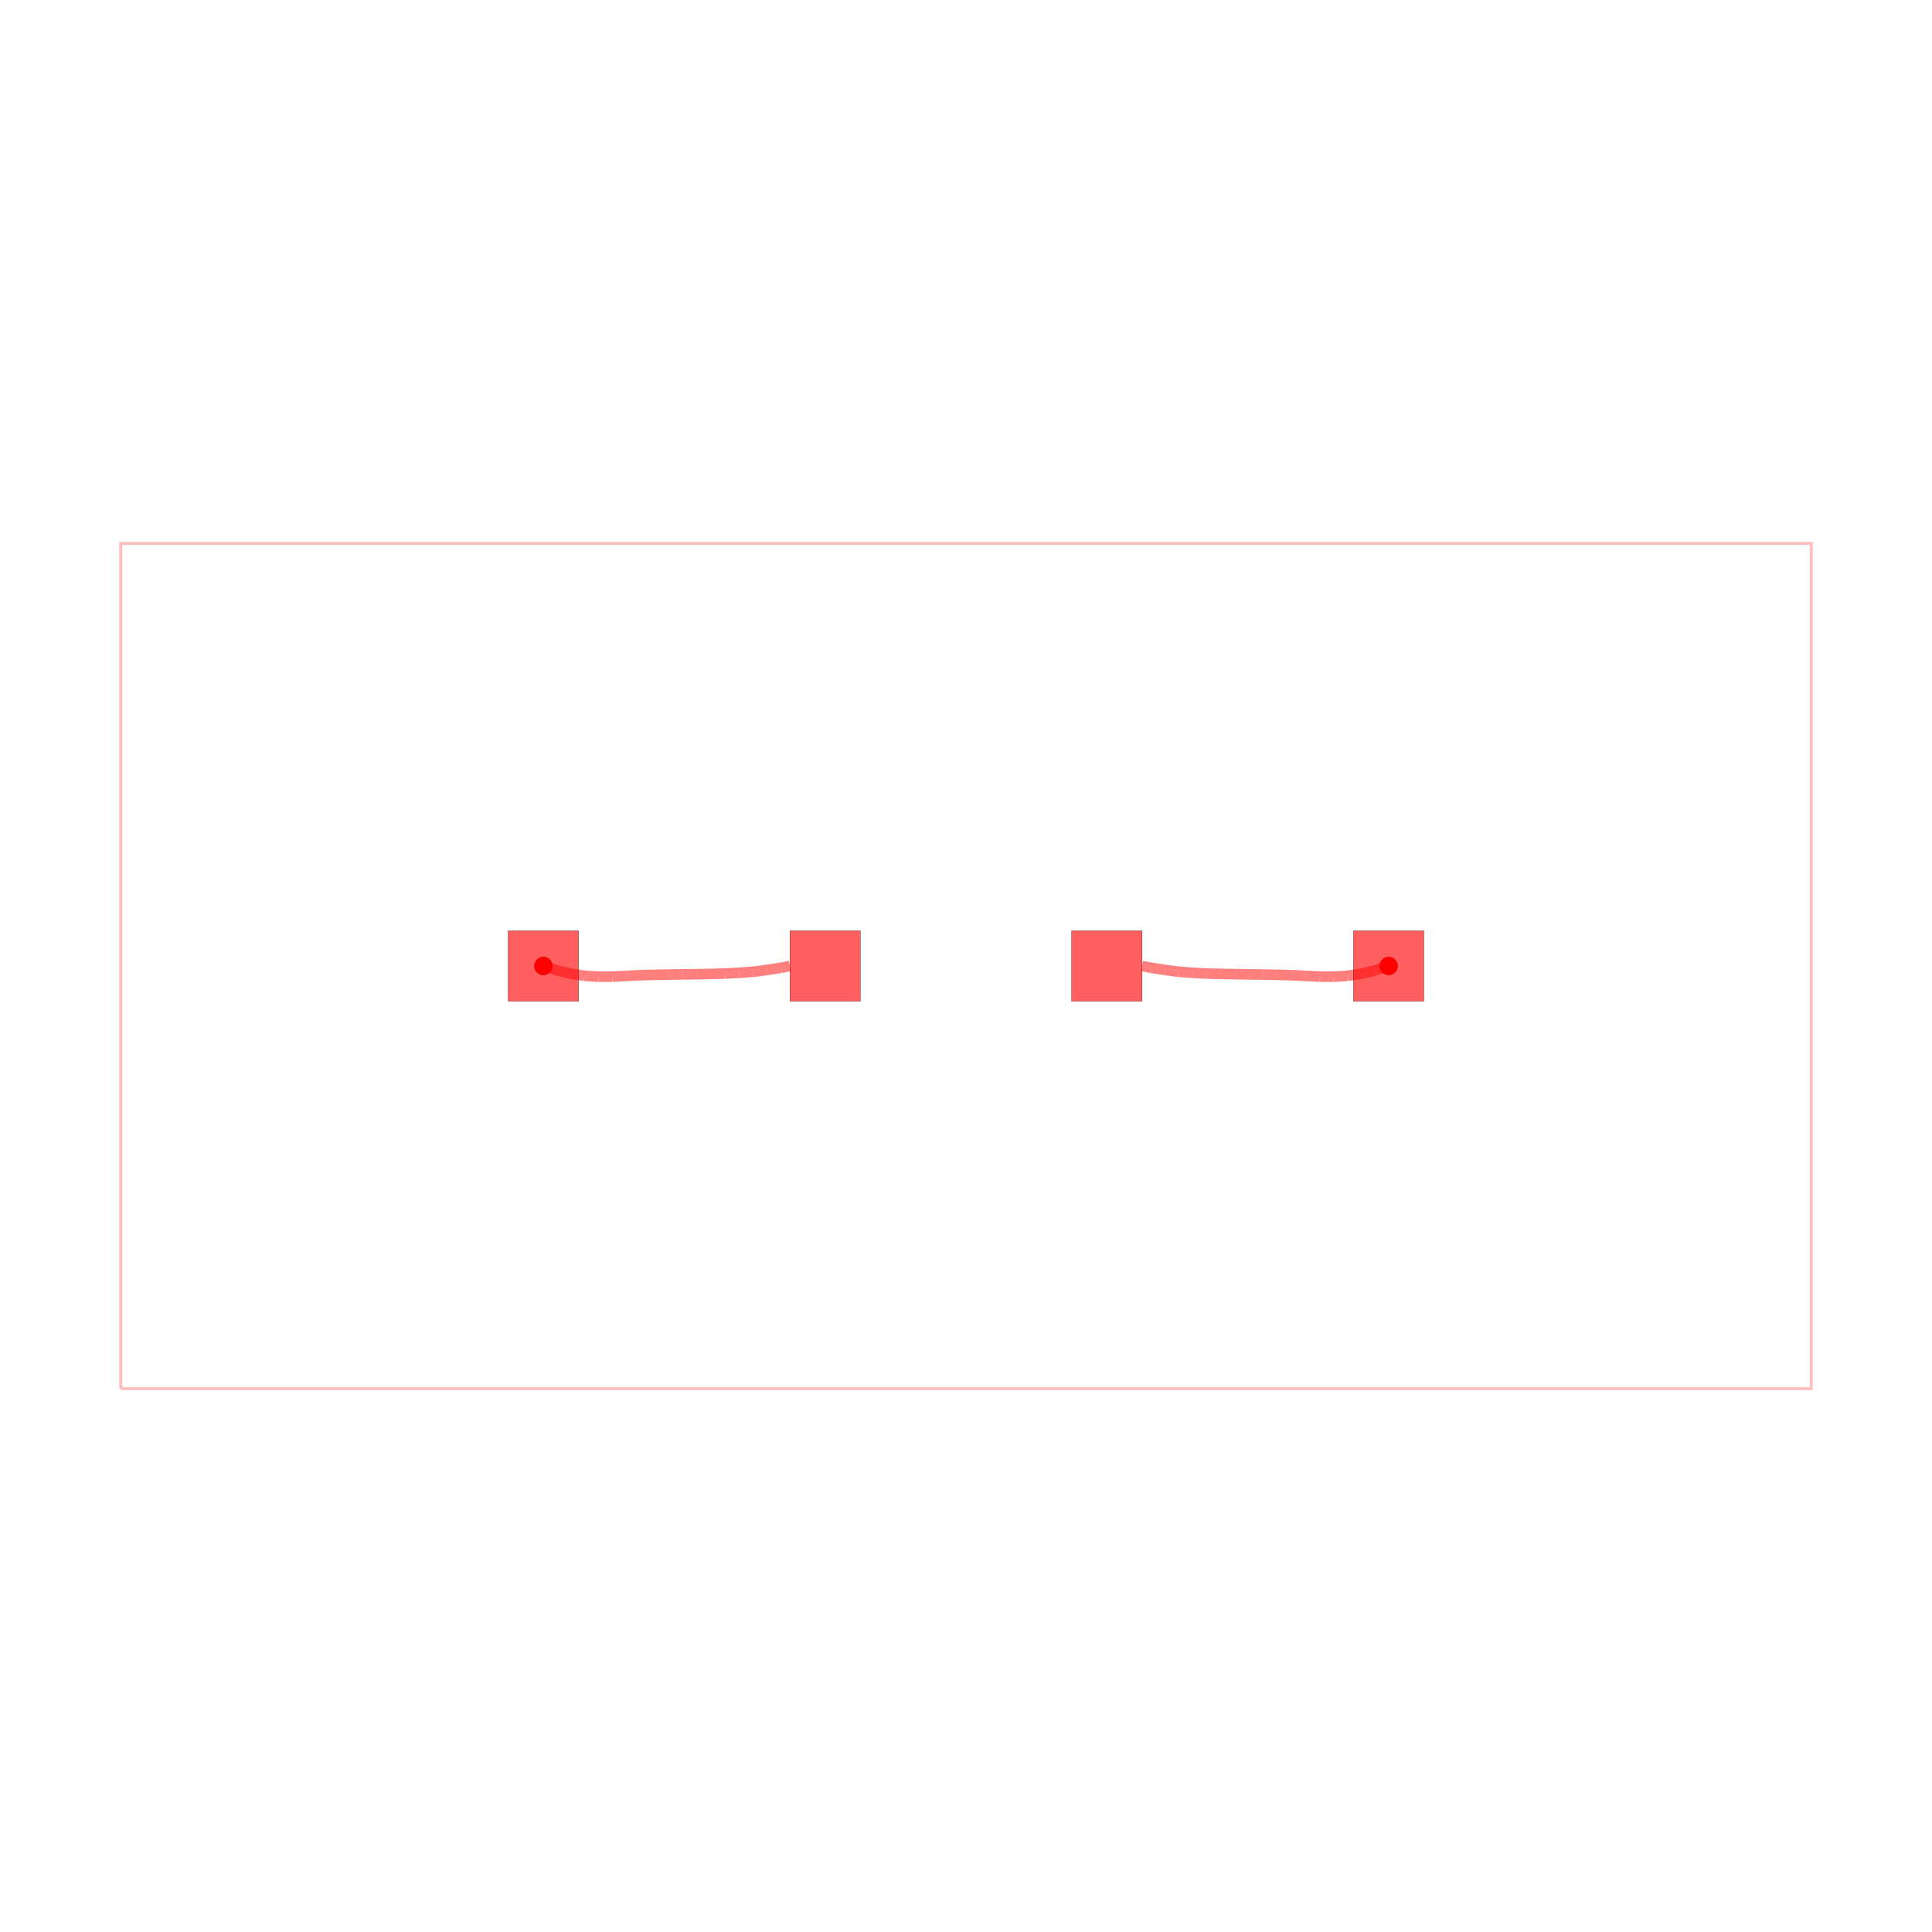
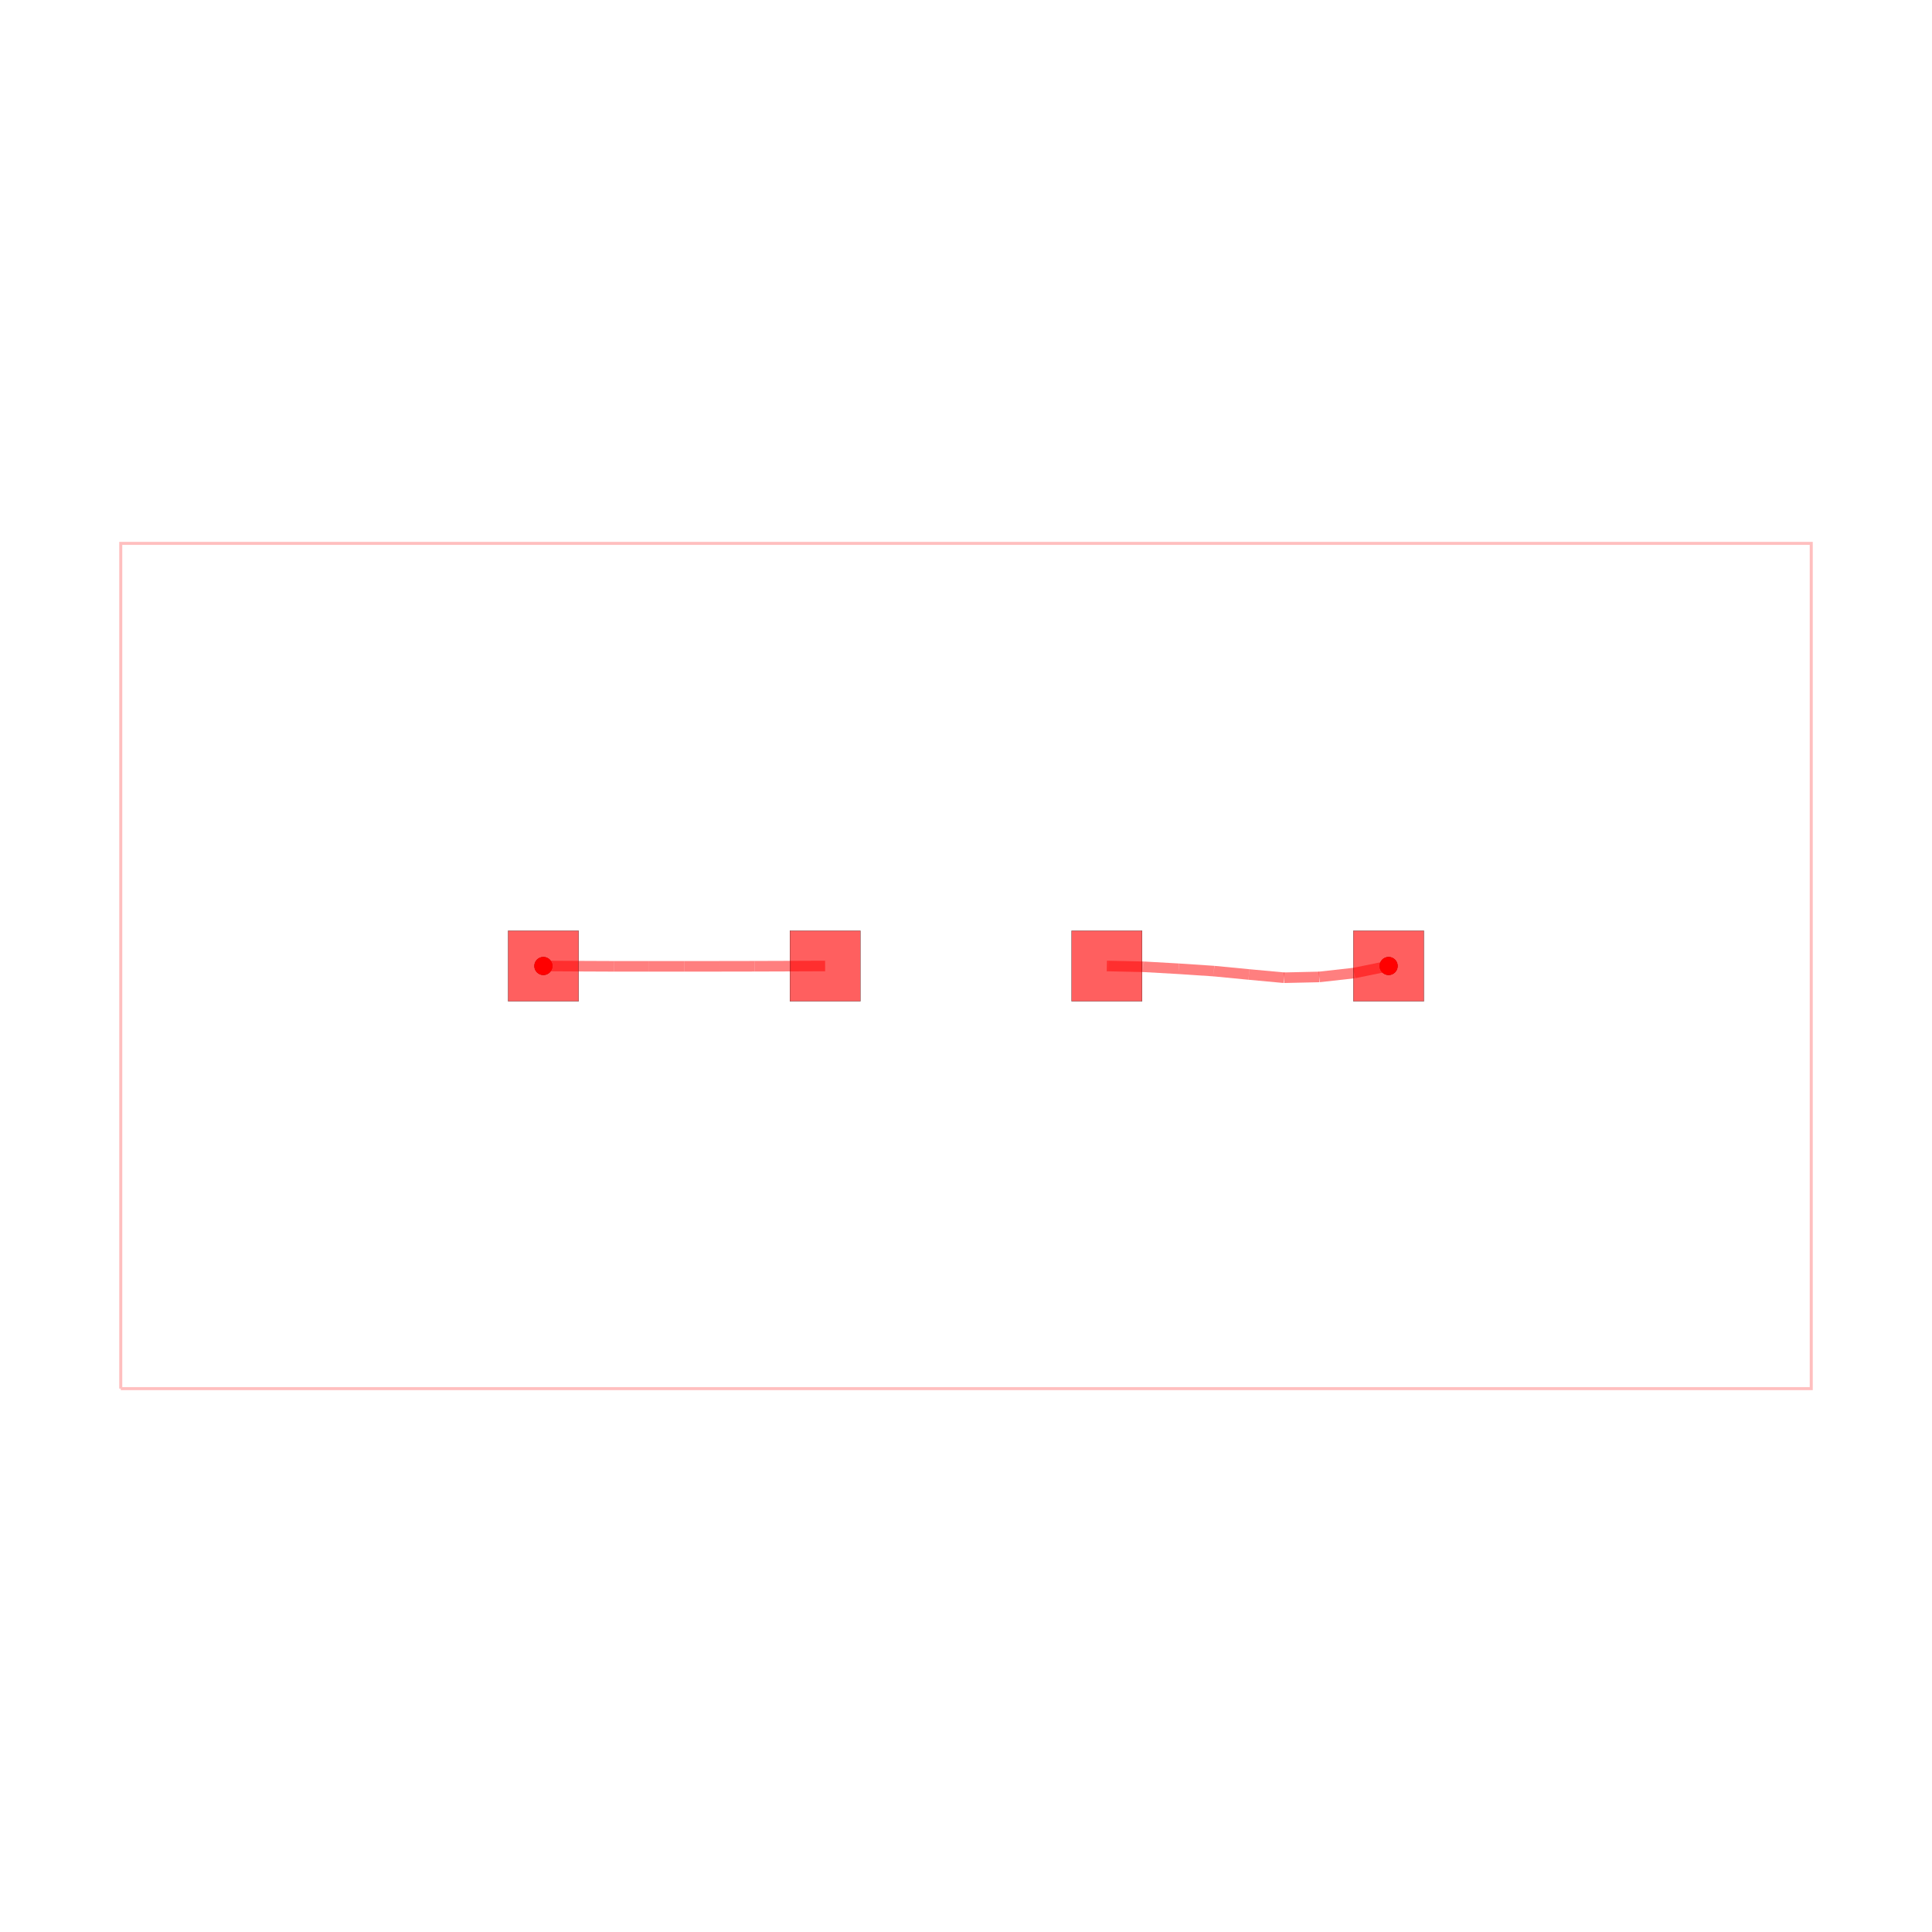
<svg xmlns="http://www.w3.org/2000/svg" width="640" height="640" viewBox="0 0 640 640">
  <rect width="100%" height="100%" fill="white" />
  <g>
    <circle data-type="point" data-label="AD_NET " data-x="-6" data-y="0" cx="180" cy="320" r="3" fill="black" />
  </g>
  <g>
    <circle data-type="point" data-label="AD_NET " data-x="6" data-y="0" cx="460" cy="320" r="3" fill="black" />
  </g>
  <g>
    <circle data-type="point" data-label="AD_NET (top)" data-x="-6" data-y="0" cx="180" cy="320" r="3" fill="hsl(0, 100%, 50%)" />
  </g>
  <g>
    <circle data-type="point" data-label="AD_NET (top)" data-x="6" data-y="0" cx="460" cy="320" r="3" fill="hsl(0, 100%, 50%)" />
  </g>
  <g>
    <polyline data-points="-12,-6 12,-6 12,6 -12,6 -12,-6" data-type="line" data-label="" points="40,460 600,460 600,180 40,180 40,460" fill="none" stroke="rgba(255,0,0,0.25)" stroke-width="1px" />
  </g>
  <g>
-     <polyline data-points="-6,0 -5.8098659769841845,-0.06184372372837034" data-type="line" data-label="" points="180,320 184.436,321.443" fill="none" stroke="rgba(255,0,0,0.5)" stroke-width="3.5" />
+     <polyline data-points="-2,0 -2.4999962096102593,-0.001946803717938764" data-type="line" data-label="" points="273.333,320 261.667,320.045" fill="none" stroke="rgba(255,0,0,0.5)" stroke-width="3.5" />
  </g>
  <g>
-     <polyline data-points="-5.8098659769841845,-0.06184372372837034 -5.615775292569145,-0.10950939383385572" data-type="line" data-label="" points="184.436,321.443 188.965,322.555" fill="none" stroke="rgba(255,0,0,0.5)" stroke-width="3.5" />
+     <polyline data-points="-2.4999962096102593,-0.001946803717938764 -2.9999935210666684,-0.0035538918297122724" data-type="line" data-label="" points="261.667,320.045 250,320.083" fill="none" stroke="rgba(255,0,0,0.5)" stroke-width="3.5" />
  </g>
  <g>
-     <polyline data-points="-5.615775292569145,-0.10950939383385572 -5.4183421535154475,-0.1390507723344041" data-type="line" data-label="" points="188.965,322.555 193.572,323.245" fill="none" stroke="rgba(255,0,0,0.5)" stroke-width="3.5" />
+     <polyline data-points="-2.9999935210666684,-0.0035538918297122724 -3.4999925895290196,-0.0044292921734622615" data-type="line" data-label="" points="250,320.083 238.334,320.103" fill="none" stroke="rgba(255,0,0,0.5)" stroke-width="3.5" />
  </g>
  <g>
-     <polyline data-points="-5.4183421535154475,-0.1390507723344041 -5.2188950401945435,-0.15195925618343842" data-type="line" data-label="" points="193.572,323.245 198.226,323.546" fill="none" stroke="rgba(255,0,0,0.5)" stroke-width="3.5" />
+     <polyline data-points="-3.4999925895290196,-0.0044292921734622615 -3.999992416532522,-0.004833719403905664" data-type="line" data-label="" points="238.334,320.103 226.667,320.113" fill="none" stroke="rgba(255,0,0,0.5)" stroke-width="3.5" />
  </g>
  <g>
-     <polyline data-points="-5.2188950401945435,-0.15195925618343842 -5.018938380811249,-0.15054249525749874" data-type="line" data-label="" points="198.226,323.546 202.891,323.513" fill="none" stroke="rgba(255,0,0,0.5)" stroke-width="3.5" />
+     <polyline data-points="-3.999992416532522,-0.004833719403905664 -4.49999241509433,-0.004829644041308046" data-type="line" data-label="" points="226.667,320.113 215,320.113" fill="none" stroke="rgba(255,0,0,0.5)" stroke-width="3.5" />
  </g>
  <g>
-     <polyline data-points="-5.018938380811249,-0.15054249525749874 -4.819212248292302,-0.14009268329103916" data-type="line" data-label="" points="202.891,323.513 207.552,323.269" fill="none" stroke="rgba(255,0,0,0.5)" stroke-width="3.5" />
+     <polyline data-points="-4.49999241509433,-0.004829644041308046 -4.99999237388216,-0.004697790120666903" data-type="line" data-label="" points="215,320.113 203.334,320.11" fill="none" stroke="rgba(255,0,0,0.5)" stroke-width="3.5" />
  </g>
  <g>
-     <polyline data-points="-4.819212248292302,-0.14009268329103916 -4.619452248443976,-0.1303581832624339" data-type="line" data-label="" points="207.552,323.269 212.213,323.042" fill="none" stroke="rgba(255,0,0,0.5)" stroke-width="3.5" />
+     <polyline data-points="-4.99999237388216,-0.004697790120666903 -5.49998775902018,-0.0025966045762512106" data-type="line" data-label="" points="203.334,320.11 191.667,320.061" fill="none" stroke="rgba(255,0,0,0.5)" stroke-width="3.5" />
  </g>
  <g>
-     <polyline data-points="-4.619452248443976,-0.1303581832624339 -4.419510469327814,-0.1256214244067554" data-type="line" data-label="" points="212.213,323.042 216.878,322.931" fill="none" stroke="rgba(255,0,0,0.5)" stroke-width="3.5" />
+     <polyline data-points="-5.49998775902018,-0.0025966045762512106 -6,0" data-type="line" data-label="" points="191.667,320.061 180,320" fill="none" stroke="rgba(255,0,0,0.5)" stroke-width="3.5" />
  </g>
  <g>
-     <polyline data-points="-4.419510469327814,-0.1256214244067554 -4.2195447603857845,-0.1219306538560571" data-type="line" data-label="" points="216.878,322.931 221.544,322.845" fill="none" stroke="rgba(255,0,0,0.5)" stroke-width="3.5" />
+     <polyline data-points="6,0 5.510274584096367,-0.09991633355633664" data-type="line" data-label="" points="460,320 448.573,322.331" fill="none" stroke="rgba(255,0,0,0.5)" stroke-width="3.5" />
  </g>
  <g>
-     <polyline data-points="-4.2195447603857845,-0.1219306538560571 -4.019565795759731,-0.11903089930783942" data-type="line" data-label="" points="221.544,322.845 226.21,322.777" fill="none" stroke="rgba(255,0,0,0.5)" stroke-width="3.5" />
+     <polyline data-points="5.510274584096367,-0.09991633355633664 5.014509878908535,-0.15528400002748757" data-type="line" data-label="" points="448.573,322.331 437.005,323.623" fill="none" stroke="rgba(255,0,0,0.5)" stroke-width="3.5" />
  </g>
  <g>
-     <polyline data-points="-4.019565795759731,-0.11903089930783942 -3.8195870795078326,-0.11611486877557164" data-type="line" data-label="" points="226.21,322.777 230.876,322.709" fill="none" stroke="rgba(255,0,0,0.5)" stroke-width="3.5" />
+     <polyline data-points="5.014509878908535,-0.15528400002748757 4.514885529582636,-0.16645215857133297" data-type="line" data-label="" points="437.005,323.623 425.347,323.884" fill="none" stroke="rgba(255,0,0,0.5)" stroke-width="3.5" />
  </g>
  <g>
-     <polyline data-points="-3.8195870795078326,-0.11611486877557164 -3.6196236790598064,-0.11230457941789719" data-type="line" data-label="" points="230.876,322.709 235.542,322.62" fill="none" stroke="rgba(255,0,0,0.5)" stroke-width="3.5" />
+     <polyline data-points="4.514885529582636,-0.16645215857133297 4.017023480369712,-0.12046300955747877" data-type="line" data-label="" points="425.347,323.884 413.731,322.811" fill="none" stroke="rgba(255,0,0,0.5)" stroke-width="3.5" />
  </g>
  <g>
-     <polyline data-points="-3.6196236790598064,-0.11230457941789719 -3.419690013103052,-0.10727357390251029" data-type="line" data-label="" points="235.542,322.62 240.207,322.503" fill="none" stroke="rgba(255,0,0,0.5)" stroke-width="3.5" />
+     <polyline data-points="4.017023480369712,-0.12046300955747877 3.519344053064628,-0.07236514306511309" data-type="line" data-label="" points="413.731,322.811 402.118,321.689" fill="none" stroke="rgba(255,0,0,0.5)" stroke-width="3.5" />
  </g>
  <g>
-     <polyline data-points="-3.419690013103052,-0.10727357390251029 -3.2200051934243668,-0.09616110287865845" data-type="line" data-label="" points="240.207,322.503 244.867,322.244" fill="none" stroke="rgba(255,0,0,0.5)" stroke-width="3.5" />
+     <polyline data-points="3.519344053064628,-0.07236514306511309 3.020454591986695,-0.039240364209031466" data-type="line" data-label="" points="402.118,321.689 390.477,320.916" fill="none" stroke="rgba(255,0,0,0.5)" stroke-width="3.5" />
  </g>
  <g>
-     <polyline data-points="-3.2200051934243668,-0.09616110287865845 -3.0205552622664618,-0.08155452560411931" data-type="line" data-label="" points="244.867,322.244 249.52,321.903" fill="none" stroke="rgba(255,0,0,0.5)" stroke-width="3.5" />
+     <polyline data-points="3.020454591986695,-0.039240364209031466 2.5212662156318033,-0.011036967126969915" data-type="line" data-label="" points="390.477,320.916 378.83,320.258" fill="none" stroke="rgba(255,0,0,0.5)" stroke-width="3.5" />
  </g>
  <g>
-     <polyline data-points="-3.0205552622664618,-0.08155452560411931 -2.8223104802319403,-0.055238261430711005" data-type="line" data-label="" points="249.52,321.903 254.146,321.289" fill="none" stroke="rgba(255,0,0,0.5)" stroke-width="3.5" />
+     <polyline data-points="2.5212662156318033,-0.011036967126969915 2.0213805692788727,-0.0004125236661784411" data-type="line" data-label="" points="378.83,320.258 367.166,320.01" fill="none" stroke="rgba(255,0,0,0.5)" stroke-width="3.5" />
  </g>
  <g>
-     <polyline data-points="-2.8223104802319403,-0.055238261430711005 -2.62458227206126,-0.025245592572380352" data-type="line" data-label="" points="254.146,321.289 258.76,320.589" fill="none" stroke="rgba(255,0,0,0.5)" stroke-width="3.5" />
-   </g>
-   <g>
-     <polyline data-points="-2.62458227206126,-0.025245592572380352 -2.5,0" data-type="line" data-label="" points="258.76,320.589 261.667,320" fill="none" stroke="rgba(255,0,0,0.5)" stroke-width="3.5" />
-   </g>
-   <g>
-     <polyline data-points="6,0 5.8098659769841845,-0.06184372372837034" data-type="line" data-label="" points="460,320 455.564,321.443" fill="none" stroke="rgba(255,0,0,0.5)" stroke-width="3.5" />
-   </g>
-   <g>
-     <polyline data-points="5.8098659769841845,-0.06184372372837034 5.615775292569145,-0.10950939383385572" data-type="line" data-label="" points="455.564,321.443 451.035,322.555" fill="none" stroke="rgba(255,0,0,0.5)" stroke-width="3.5" />
-   </g>
-   <g>
-     <polyline data-points="5.615775292569145,-0.10950939383385572 5.4183421535154475,-0.1390507723344041" data-type="line" data-label="" points="451.035,322.555 446.428,323.245" fill="none" stroke="rgba(255,0,0,0.5)" stroke-width="3.5" />
-   </g>
-   <g>
-     <polyline data-points="5.4183421535154475,-0.1390507723344041 5.2188950401945435,-0.15195925618343842" data-type="line" data-label="" points="446.428,323.245 441.774,323.546" fill="none" stroke="rgba(255,0,0,0.5)" stroke-width="3.5" />
-   </g>
-   <g>
-     <polyline data-points="5.2188950401945435,-0.15195925618343842 5.018938380811249,-0.15054249525749874" data-type="line" data-label="" points="441.774,323.546 437.109,323.513" fill="none" stroke="rgba(255,0,0,0.5)" stroke-width="3.5" />
-   </g>
-   <g>
-     <polyline data-points="5.018938380811249,-0.15054249525749874 4.819212248292302,-0.14009268329103916" data-type="line" data-label="" points="437.109,323.513 432.448,323.269" fill="none" stroke="rgba(255,0,0,0.5)" stroke-width="3.5" />
-   </g>
-   <g>
-     <polyline data-points="4.819212248292302,-0.14009268329103916 4.619452248443976,-0.1303581832624339" data-type="line" data-label="" points="432.448,323.269 427.787,323.042" fill="none" stroke="rgba(255,0,0,0.5)" stroke-width="3.5" />
-   </g>
-   <g>
-     <polyline data-points="4.619452248443976,-0.1303581832624339 4.419510469327814,-0.1256214244067554" data-type="line" data-label="" points="427.787,323.042 423.122,322.931" fill="none" stroke="rgba(255,0,0,0.5)" stroke-width="3.5" />
-   </g>
-   <g>
-     <polyline data-points="4.419510469327814,-0.1256214244067554 4.2195447603857845,-0.1219306538560571" data-type="line" data-label="" points="423.122,322.931 418.456,322.845" fill="none" stroke="rgba(255,0,0,0.5)" stroke-width="3.5" />
-   </g>
-   <g>
-     <polyline data-points="4.2195447603857845,-0.1219306538560571 4.019565795759731,-0.11903089930783942" data-type="line" data-label="" points="418.456,322.845 413.79,322.777" fill="none" stroke="rgba(255,0,0,0.5)" stroke-width="3.5" />
-   </g>
-   <g>
-     <polyline data-points="4.019565795759731,-0.11903089930783942 3.8195870795078326,-0.11611486877557164" data-type="line" data-label="" points="413.79,322.777 409.124,322.709" fill="none" stroke="rgba(255,0,0,0.5)" stroke-width="3.5" />
-   </g>
-   <g>
-     <polyline data-points="3.8195870795078326,-0.11611486877557164 3.6196236790598064,-0.11230457941789719" data-type="line" data-label="" points="409.124,322.709 404.458,322.62" fill="none" stroke="rgba(255,0,0,0.5)" stroke-width="3.5" />
-   </g>
-   <g>
-     <polyline data-points="3.6196236790598064,-0.11230457941789719 3.419690013103052,-0.10727357390251029" data-type="line" data-label="" points="404.458,322.62 399.793,322.503" fill="none" stroke="rgba(255,0,0,0.5)" stroke-width="3.5" />
-   </g>
-   <g>
-     <polyline data-points="3.419690013103052,-0.10727357390251029 3.2200051934243668,-0.09616110287865845" data-type="line" data-label="" points="399.793,322.503 395.133,322.244" fill="none" stroke="rgba(255,0,0,0.5)" stroke-width="3.5" />
-   </g>
-   <g>
-     <polyline data-points="3.2200051934243668,-0.09616110287865845 3.0205552622664618,-0.08155452560411931" data-type="line" data-label="" points="395.133,322.244 390.48,321.903" fill="none" stroke="rgba(255,0,0,0.5)" stroke-width="3.5" />
-   </g>
-   <g>
-     <polyline data-points="3.0205552622664618,-0.08155452560411931 2.8223104802319403,-0.055238261430711005" data-type="line" data-label="" points="390.48,321.903 385.854,321.289" fill="none" stroke="rgba(255,0,0,0.5)" stroke-width="3.5" />
-   </g>
-   <g>
-     <polyline data-points="2.8223104802319403,-0.055238261430711005 2.62458227206126,-0.025245592572380352" data-type="line" data-label="" points="385.854,321.289 381.24,320.589" fill="none" stroke="rgba(255,0,0,0.5)" stroke-width="3.5" />
-   </g>
-   <g>
-     <polyline data-points="2.62458227206126,-0.025245592572380352 2.5,0" data-type="line" data-label="" points="381.24,320.589 378.333,320" fill="none" stroke="rgba(255,0,0,0.5)" stroke-width="3.5" />
+     <polyline data-points="2.0213805692788727,-0.0004125236661784411 2,0" data-type="line" data-label="" points="367.166,320.01 366.667,320" fill="none" stroke="rgba(255,0,0,0.5)" stroke-width="3.5" />
  </g>
  <g>
    <rect data-type="rect" data-label="obstacle top" data-x="-6" data-y="0" x="168.333" y="308.333" width="23.333" height="23.333" fill="rgba(255,0,0,0.25)" stroke="black" stroke-width="0.043" />
  </g>
  <g>
    <rect data-type="rect" data-label="obstacle offboardConnections: BC_NET top" data-x="-2" data-y="0" x="261.667" y="308.333" width="23.333" height="23.333" fill="rgba(255,0,0,0.25)" stroke="black" stroke-width="0.043" />
  </g>
  <g>
    <rect data-type="rect" data-label="obstacle offboardConnections: BC_NET top" data-x="2" data-y="0" x="355" y="308.333" width="23.333" height="23.333" fill="rgba(255,0,0,0.25)" stroke="black" stroke-width="0.043" />
  </g>
  <g>
    <rect data-type="rect" data-label="obstacle top" data-x="6" data-y="0" x="448.333" y="308.333" width="23.333" height="23.333" fill="rgba(255,0,0,0.25)" stroke="black" stroke-width="0.043" />
  </g>
  <g>
    <rect data-type="rect" data-label="" data-x="-6" data-y="0" x="168.333" y="308.333" width="23.333" height="23.333" fill="rgba(255,0,0,0.5)" stroke="black" stroke-width="0.043" />
  </g>
  <g>
    <rect data-type="rect" data-label="" data-x="-2" data-y="0" x="261.667" y="308.333" width="23.333" height="23.333" fill="rgba(255,0,0,0.5)" stroke="black" stroke-width="0.043" />
  </g>
  <g>
    <rect data-type="rect" data-label="" data-x="2" data-y="0" x="355" y="308.333" width="23.333" height="23.333" fill="rgba(255,0,0,0.5)" stroke="black" stroke-width="0.043" />
  </g>
  <g>
    <rect data-type="rect" data-label="" data-x="6" data-y="0" x="448.333" y="308.333" width="23.333" height="23.333" fill="rgba(255,0,0,0.5)" stroke="black" stroke-width="0.043" />
  </g>
  <g id="crosshair" style="display: none">
    <line id="crosshair-h" y1="0" y2="640" stroke="#666" stroke-width="0.5" />
    <line id="crosshair-v" x1="0" x2="640" stroke="#666" stroke-width="0.5" />
    <text id="coordinates" font-family="monospace" font-size="12" fill="#666" />
  </g>
</svg>
